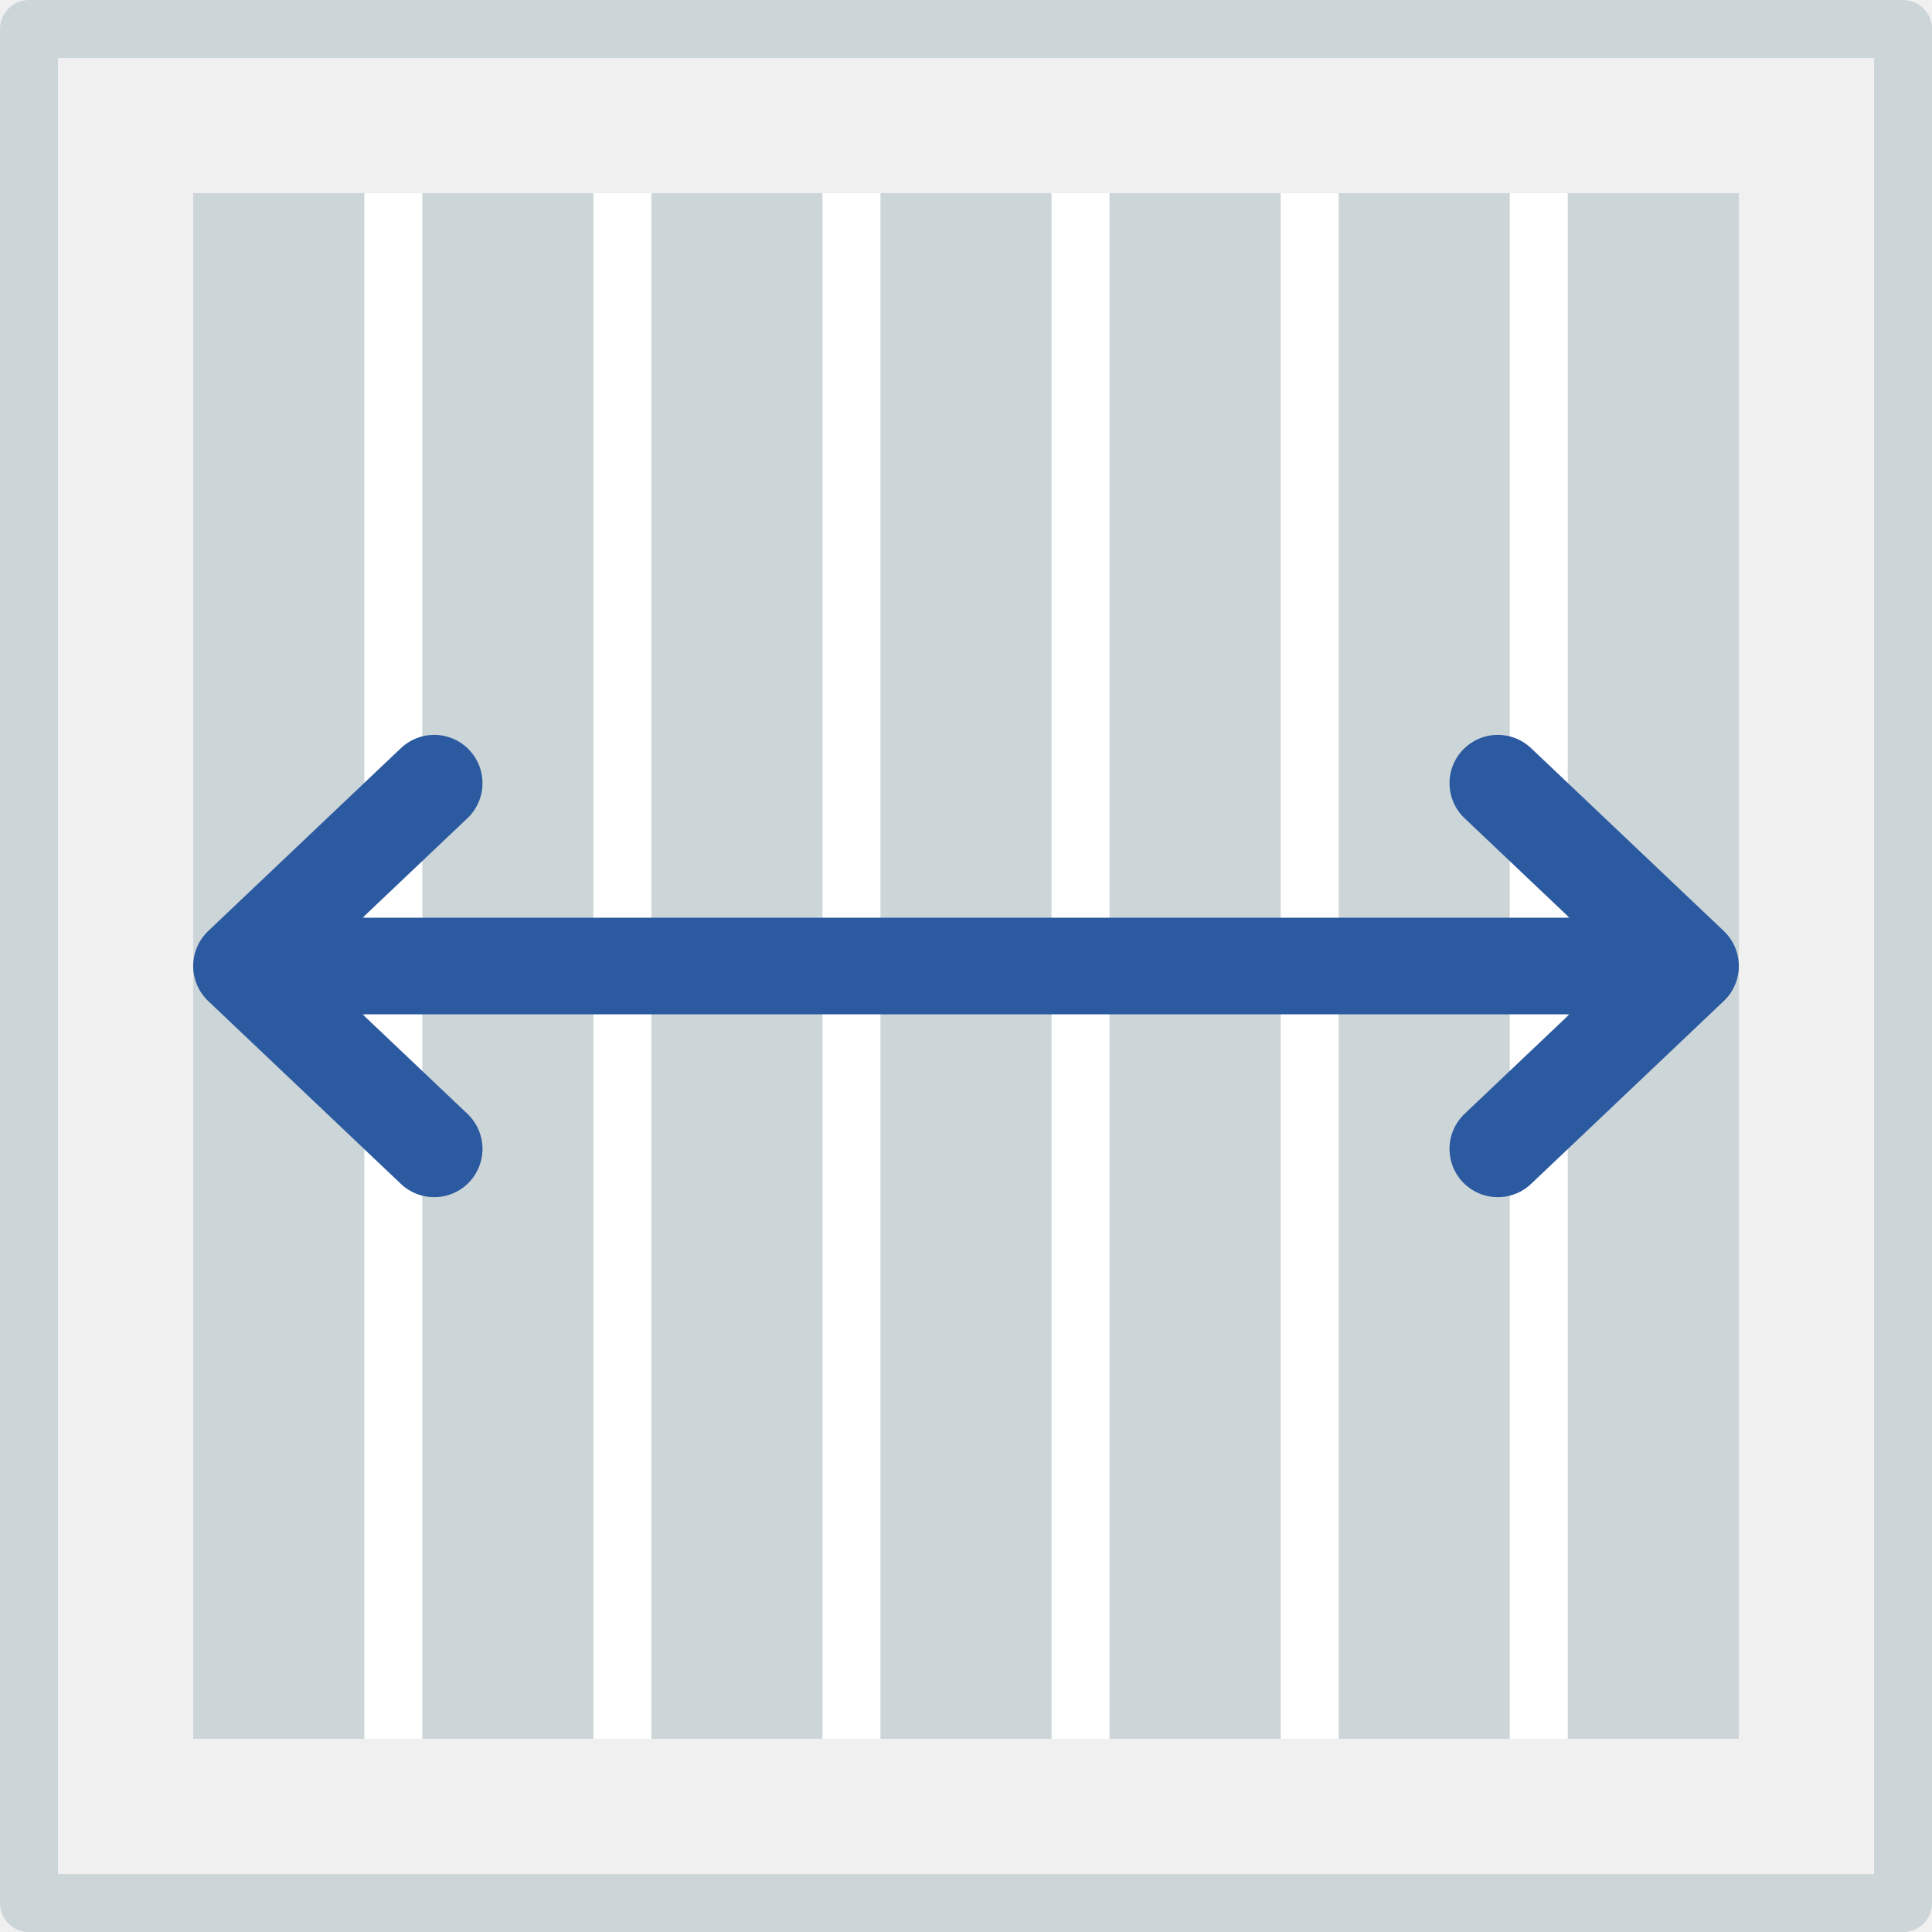
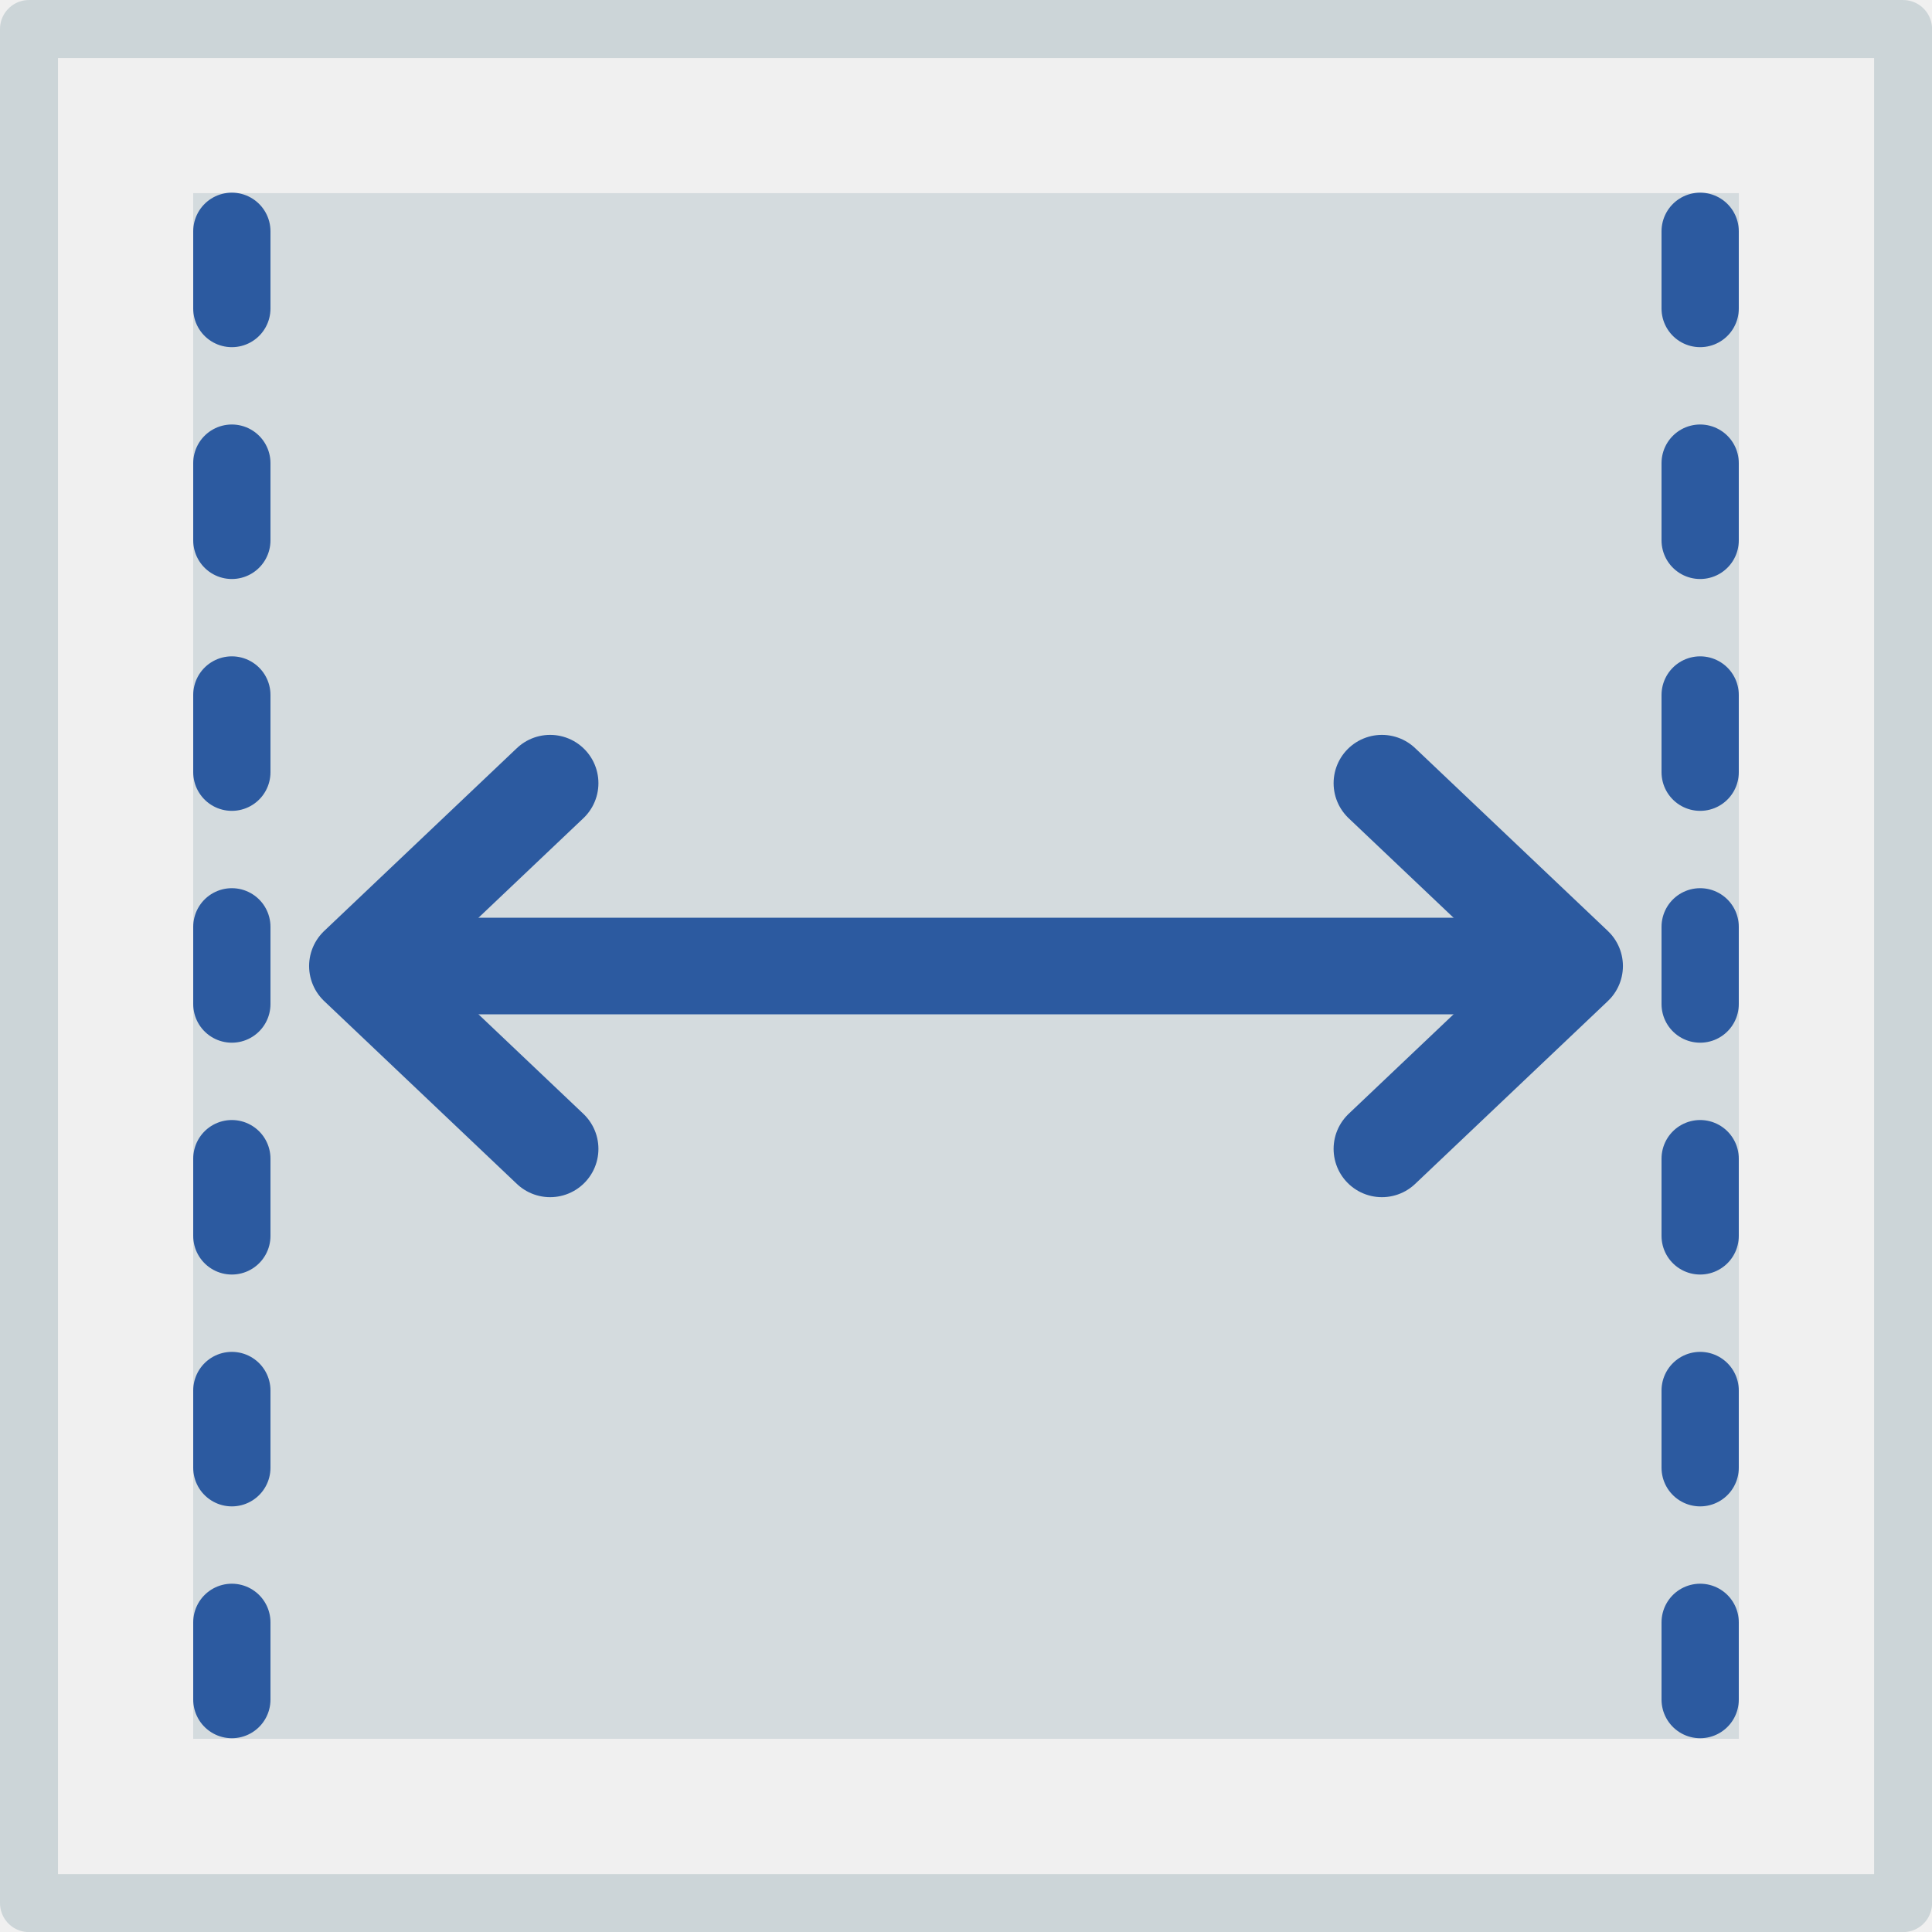
<svg xmlns="http://www.w3.org/2000/svg" width="100" height="100" viewBox="0 0 26.458 26.458" version="1.1" id="svg8">
  <defs id="defs2" />
  <g id="layer1" transform="translate(0,-270.5417)">
-     <rect y="273.187" x="2.646" height="21.167" width="21.167" id="rect858" style="opacity:1;vector-effect:none;fill:#ccd5d8;fill-opacity:1;stroke:none;stroke-width:1.323;stroke-linecap:round;stroke-linejoin:round;stroke-miterlimit:4;stroke-dasharray:none;stroke-dashoffset:0;stroke-opacity:1;paint-order:fill markers stroke" />
-     <g id="g845" transform="translate(-2.43951,-6.72783)">
-       <rect y="279.915" x="7.429" height="21.167" width="0.794" id="rect824" style="opacity:1;vector-effect:none;fill:#ffffff;fill-opacity:1;stroke:none;stroke-width:1.323;stroke-linecap:round;stroke-linejoin:round;stroke-miterlimit:4;stroke-dasharray:none;stroke-dashoffset:0;stroke-opacity:1;paint-order:fill markers stroke" />
-       <rect style="opacity:1;vector-effect:none;fill:#ffffff;fill-opacity:1;stroke:none;stroke-width:1.323;stroke-linecap:round;stroke-linejoin:round;stroke-miterlimit:4;stroke-dasharray:none;stroke-dashoffset:0;stroke-opacity:1;paint-order:fill markers stroke" id="rect826" width="0.794" height="21.167" x="10.566" y="279.915" />
-       <rect y="279.915" x="13.703" height="21.167" width="0.794" id="rect828" style="opacity:1;vector-effect:none;fill:#ffffff;fill-opacity:1;stroke:none;stroke-width:1.323;stroke-linecap:round;stroke-linejoin:round;stroke-miterlimit:4;stroke-dasharray:none;stroke-dashoffset:0;stroke-opacity:1;paint-order:fill markers stroke" />
-       <rect style="opacity:1;vector-effect:none;fill:#ffffff;fill-opacity:1;stroke:none;stroke-width:1.323;stroke-linecap:round;stroke-linejoin:round;stroke-miterlimit:4;stroke-dasharray:none;stroke-dashoffset:0;stroke-opacity:1;paint-order:fill markers stroke" id="rect830" width="0.794" height="21.167" x="16.84" y="279.915" />
-       <rect y="279.915" x="23.115" height="21.167" width="0.794" id="rect832" style="opacity:1;vector-effect:none;fill:#ffffff;fill-opacity:1;stroke:none;stroke-width:1.323;stroke-linecap:round;stroke-linejoin:round;stroke-miterlimit:4;stroke-dasharray:none;stroke-dashoffset:0;stroke-opacity:1;paint-order:fill markers stroke" />
-       <rect style="opacity:1;vector-effect:none;fill:#ffffff;fill-opacity:1;stroke:none;stroke-width:1.323;stroke-linecap:round;stroke-linejoin:round;stroke-miterlimit:4;stroke-dasharray:none;stroke-dashoffset:0;stroke-opacity:1;paint-order:fill markers stroke" id="rect837" width="0.794" height="21.167" x="19.978" y="279.915" />
+     <rect y="273.187" x="2.646" height="21.167" width="21.167" id="rect858" style="opacity:1;vector-effect:none;fill:#ccd5d8;fill-opacity:0.784;stroke:none;stroke-width:1.323;stroke-linecap:round;stroke-linejoin:round;stroke-miterlimit:4;stroke-dasharray:none;stroke-dashoffset:0;stroke-opacity:1;paint-order:fill markers stroke" />
+     <g id="g820" transform="translate(-1.058333)">
+       <path id="path860" d="M 7.137,283.771 H 21.476" style="fill:none;fill-rule:evenodd;stroke:#2c5aa0;stroke-width:1.323;stroke-linecap:round;stroke-linejoin:miter;stroke-miterlimit:4;stroke-dasharray:none;stroke-opacity:1" />
+       <path style="fill:none;fill-rule:evenodd;stroke:#2c5aa0;stroke-width:1.323;stroke-linecap:round;stroke-linejoin:round;stroke-miterlimit:4;stroke-dasharray:none;stroke-opacity:1" d="m 8.592,281.267 -2.639,2.504 2.639,2.504" id="path862" />
+       <path id="path835" d="m 19.983,281.267 2.639,2.504 -2.639,2.504" style="fill:none;fill-rule:evenodd;stroke:#2c5aa0;stroke-width:1.323;stroke-linecap:round;stroke-linejoin:round;stroke-miterlimit:4;stroke-dasharray:none;stroke-opacity:1" />
    </g>
-     <path style="fill:none;fill-rule:evenodd;stroke:#2c5aa0;stroke-width:1.323;stroke-linecap:round;stroke-linejoin:miter;stroke-miterlimit:4;stroke-dasharray:none;stroke-opacity:1" d="M 3.572,283.771 H 22.886" id="path860" />
-     <path id="path862" d="m 5.946,281.267 -2.639,2.504 2.639,2.504" style="fill:none;fill-rule:evenodd;stroke:#2c5aa0;stroke-width:1.323;stroke-linecap:round;stroke-linejoin:round;stroke-miterlimit:4;stroke-dasharray:none;stroke-opacity:1" />
-     <path style="fill:none;fill-rule:evenodd;stroke:#2c5aa0;stroke-width:1.323;stroke-linecap:round;stroke-linejoin:round;stroke-miterlimit:4;stroke-dasharray:none;stroke-opacity:1" d="m 20.512,281.267 2.639,2.504 -2.639,2.504" id="path835" />
    <rect style="opacity:1;fill:#000000;fill-opacity:0;stroke:#ccd5d8;stroke-width:0.794;stroke-linecap:round;stroke-linejoin:round;stroke-miterlimit:4;stroke-dasharray:none;stroke-dashoffset:0;stroke-opacity:1;paint-order:fill markers stroke" id="rect815" width="25.665" height="25.665" x="0.397" y="270.939" />
+     <path style="fill:none;fill-rule:evenodd;stroke:#2c5aa0;stroke-width:1.058;stroke-linecap:round;stroke-linejoin:miter;stroke-miterlimit:4;stroke-dasharray:1.058, 2.117;stroke-dashoffset:0;stroke-opacity:1" d="M 23.283,293.817 V 273.603" id="path834" />
+     <path id="path836" d="M 3.175,293.817 V 273.603" style="fill:none;fill-rule:evenodd;stroke:#2c5aa0;stroke-width:1.058;stroke-linecap:round;stroke-linejoin:miter;stroke-miterlimit:4;stroke-dasharray:1.058, 2.117;stroke-dashoffset:0;stroke-opacity:1" />
  </g>
</svg>
